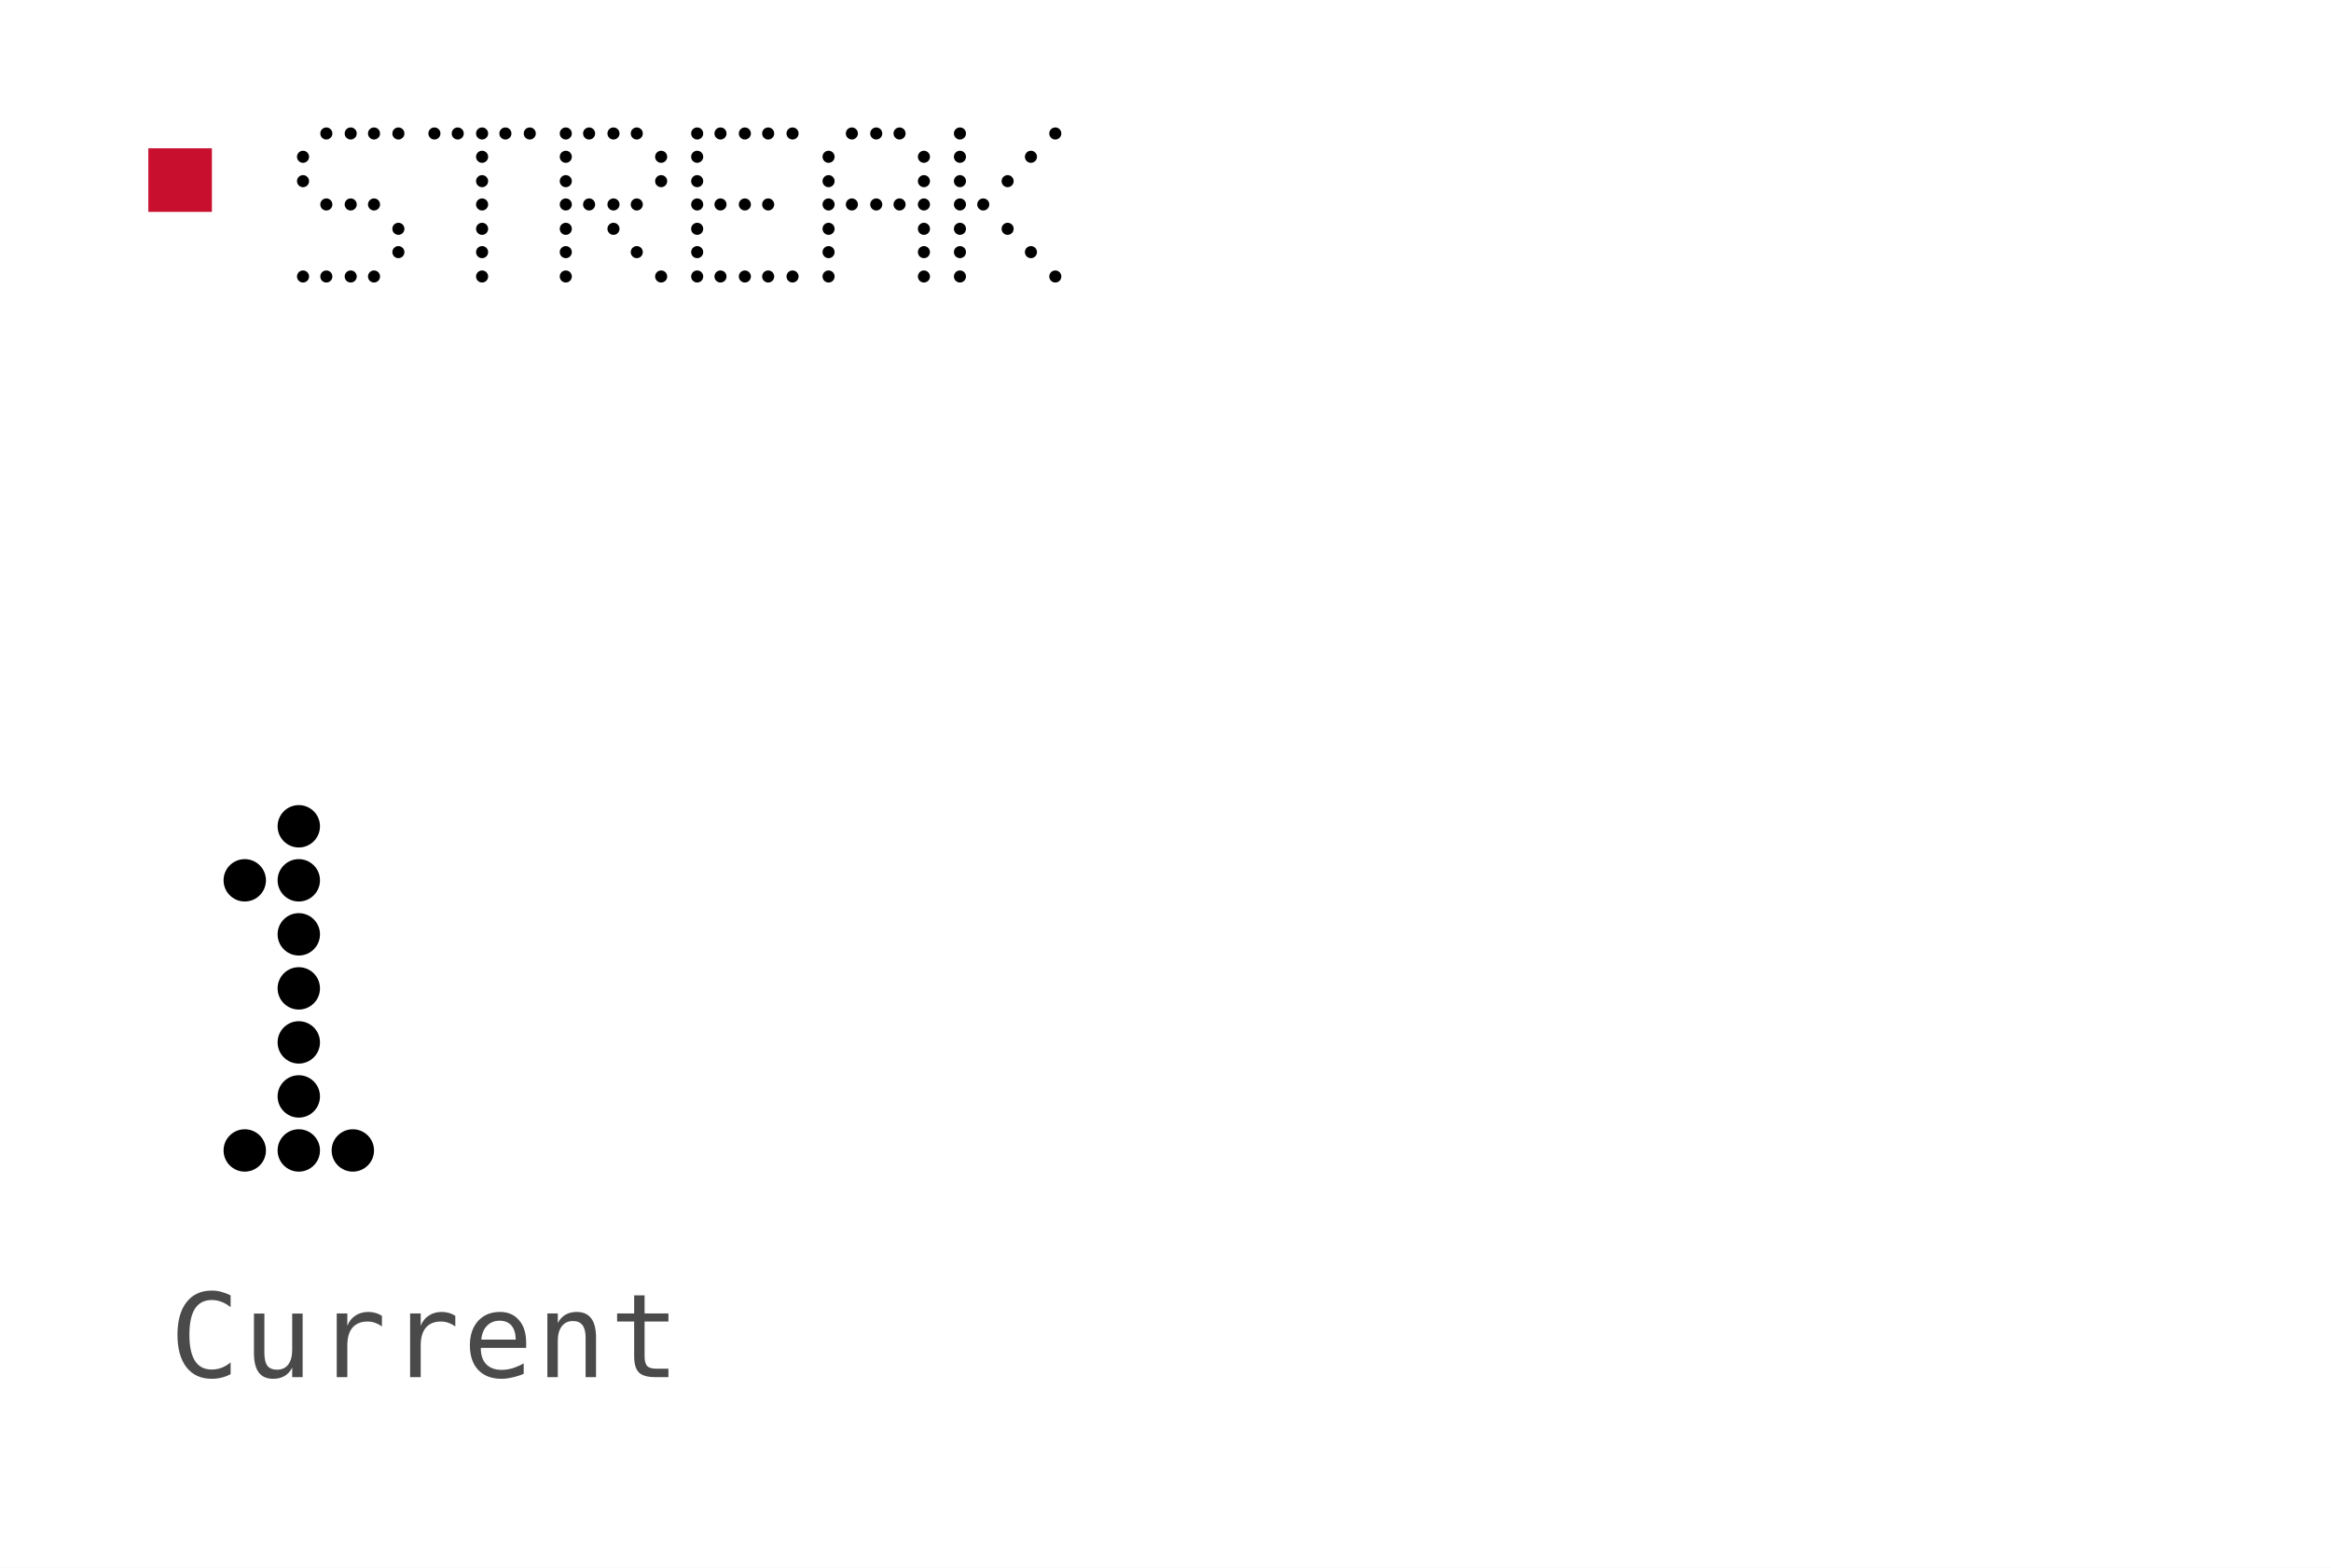
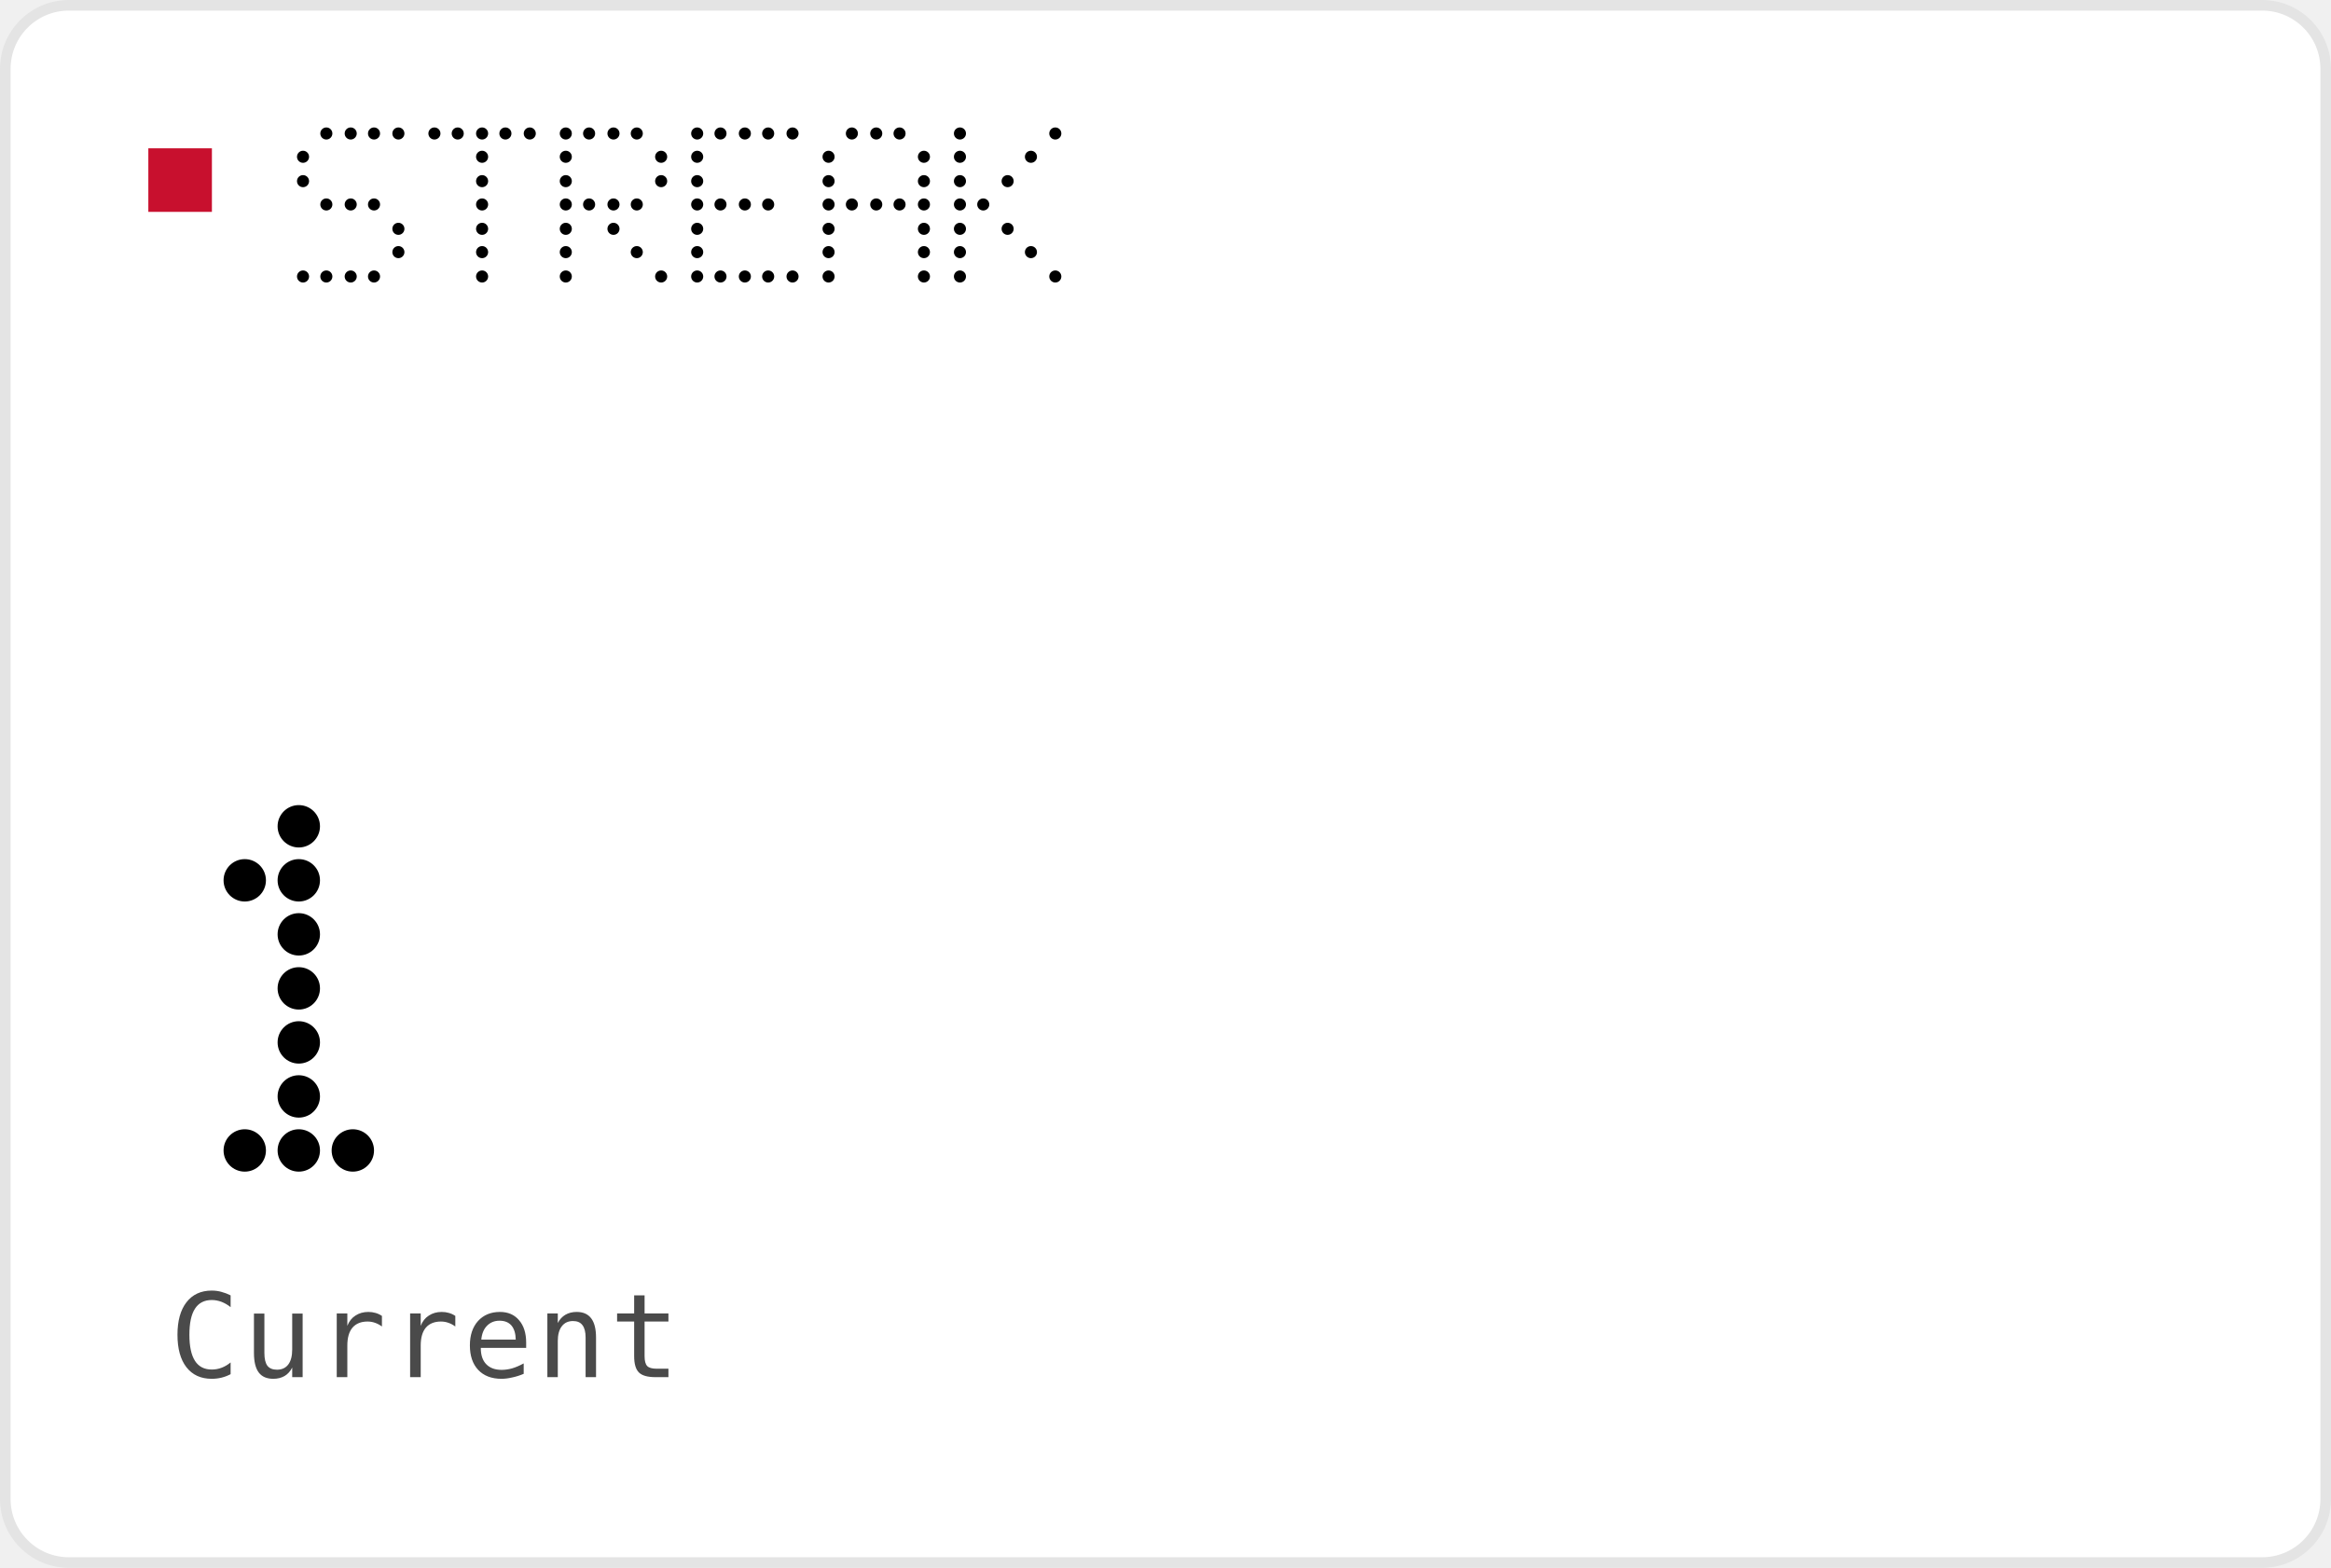
<svg xmlns="http://www.w3.org/2000/svg" width="220" height="148" viewBox="0 0 220 148" role="img">
-   <rect width="220" height="148" fill="#FFFFFF" />
+   <rect x="0.5" y="0.5" width="219" height="147" rx="6" fill="#FFFFFF" stroke="#E4E4E4" stroke-width="1" />
  <rect x="14" y="14" width="6" height="6" fill="#C8102E" />
  <circle cx="30.8" cy="12.6" r="0.57" fill="#000000" />
  <circle cx="33.1" cy="12.6" r="0.57" fill="#000000" />
  <circle cx="35.3" cy="12.6" r="0.57" fill="#000000" />
  <circle cx="37.6" cy="12.6" r="0.57" fill="#000000" />
  <circle cx="28.6" cy="14.8" r="0.57" fill="#000000" />
  <circle cx="28.6" cy="17.1" r="0.57" fill="#000000" />
  <circle cx="30.8" cy="19.3" r="0.57" fill="#000000" />
  <circle cx="33.1" cy="19.3" r="0.57" fill="#000000" />
  <circle cx="35.3" cy="19.3" r="0.57" fill="#000000" />
  <circle cx="37.6" cy="21.6" r="0.57" fill="#000000" />
  <circle cx="37.6" cy="23.8" r="0.57" fill="#000000" />
  <circle cx="28.6" cy="26.1" r="0.57" fill="#000000" />
  <circle cx="30.8" cy="26.1" r="0.57" fill="#000000" />
  <circle cx="33.1" cy="26.1" r="0.57" fill="#000000" />
  <circle cx="35.3" cy="26.1" r="0.57" fill="#000000" />
  <circle cx="41.0" cy="12.6" r="0.57" fill="#000000" />
  <circle cx="43.2" cy="12.6" r="0.57" fill="#000000" />
  <circle cx="45.5" cy="12.6" r="0.57" fill="#000000" />
  <circle cx="47.7" cy="12.6" r="0.57" fill="#000000" />
  <circle cx="50.0" cy="12.6" r="0.57" fill="#000000" />
  <circle cx="45.5" cy="14.8" r="0.57" fill="#000000" />
  <circle cx="45.5" cy="17.1" r="0.57" fill="#000000" />
  <circle cx="45.5" cy="19.3" r="0.57" fill="#000000" />
  <circle cx="45.5" cy="21.6" r="0.57" fill="#000000" />
  <circle cx="45.5" cy="23.8" r="0.57" fill="#000000" />
  <circle cx="45.5" cy="26.1" r="0.57" fill="#000000" />
  <circle cx="53.4" cy="12.6" r="0.57" fill="#000000" />
  <circle cx="55.6" cy="12.6" r="0.57" fill="#000000" />
  <circle cx="57.9" cy="12.6" r="0.57" fill="#000000" />
  <circle cx="60.1" cy="12.6" r="0.57" fill="#000000" />
  <circle cx="53.4" cy="14.8" r="0.57" fill="#000000" />
  <circle cx="62.4" cy="14.8" r="0.57" fill="#000000" />
  <circle cx="53.4" cy="17.1" r="0.57" fill="#000000" />
  <circle cx="62.4" cy="17.1" r="0.57" fill="#000000" />
  <circle cx="53.4" cy="19.3" r="0.57" fill="#000000" />
  <circle cx="55.6" cy="19.3" r="0.57" fill="#000000" />
  <circle cx="57.9" cy="19.3" r="0.57" fill="#000000" />
  <circle cx="60.1" cy="19.3" r="0.57" fill="#000000" />
  <circle cx="53.4" cy="21.6" r="0.57" fill="#000000" />
  <circle cx="57.9" cy="21.6" r="0.57" fill="#000000" />
  <circle cx="53.4" cy="23.8" r="0.57" fill="#000000" />
  <circle cx="60.1" cy="23.8" r="0.57" fill="#000000" />
  <circle cx="53.4" cy="26.1" r="0.57" fill="#000000" />
  <circle cx="62.4" cy="26.1" r="0.57" fill="#000000" />
  <circle cx="65.8" cy="12.6" r="0.57" fill="#000000" />
  <circle cx="68.0" cy="12.6" r="0.57" fill="#000000" />
  <circle cx="70.3" cy="12.6" r="0.57" fill="#000000" />
  <circle cx="72.5" cy="12.6" r="0.57" fill="#000000" />
  <circle cx="74.8" cy="12.6" r="0.57" fill="#000000" />
  <circle cx="65.8" cy="14.8" r="0.57" fill="#000000" />
  <circle cx="65.8" cy="17.1" r="0.57" fill="#000000" />
  <circle cx="65.8" cy="19.3" r="0.57" fill="#000000" />
  <circle cx="68.0" cy="19.3" r="0.57" fill="#000000" />
  <circle cx="70.3" cy="19.3" r="0.57" fill="#000000" />
  <circle cx="72.5" cy="19.3" r="0.57" fill="#000000" />
  <circle cx="65.8" cy="21.6" r="0.57" fill="#000000" />
  <circle cx="65.8" cy="23.8" r="0.57" fill="#000000" />
  <circle cx="65.8" cy="26.1" r="0.57" fill="#000000" />
  <circle cx="68.0" cy="26.1" r="0.57" fill="#000000" />
  <circle cx="70.3" cy="26.1" r="0.57" fill="#000000" />
  <circle cx="72.5" cy="26.1" r="0.57" fill="#000000" />
  <circle cx="74.8" cy="26.1" r="0.57" fill="#000000" />
  <circle cx="80.4" cy="12.6" r="0.57" fill="#000000" />
  <circle cx="82.7" cy="12.6" r="0.57" fill="#000000" />
  <circle cx="84.9" cy="12.6" r="0.57" fill="#000000" />
  <circle cx="78.2" cy="14.8" r="0.57" fill="#000000" />
  <circle cx="87.2" cy="14.8" r="0.57" fill="#000000" />
  <circle cx="78.2" cy="17.1" r="0.57" fill="#000000" />
  <circle cx="87.2" cy="17.1" r="0.57" fill="#000000" />
  <circle cx="78.2" cy="19.3" r="0.57" fill="#000000" />
  <circle cx="80.4" cy="19.3" r="0.57" fill="#000000" />
  <circle cx="82.7" cy="19.3" r="0.57" fill="#000000" />
  <circle cx="84.9" cy="19.3" r="0.57" fill="#000000" />
  <circle cx="87.2" cy="19.3" r="0.57" fill="#000000" />
  <circle cx="78.2" cy="21.6" r="0.57" fill="#000000" />
  <circle cx="87.2" cy="21.6" r="0.57" fill="#000000" />
  <circle cx="78.2" cy="23.8" r="0.57" fill="#000000" />
  <circle cx="87.2" cy="23.8" r="0.57" fill="#000000" />
  <circle cx="78.2" cy="26.1" r="0.57" fill="#000000" />
  <circle cx="87.2" cy="26.1" r="0.57" fill="#000000" />
  <circle cx="90.6" cy="12.6" r="0.57" fill="#000000" />
  <circle cx="99.6" cy="12.6" r="0.57" fill="#000000" />
  <circle cx="90.6" cy="14.8" r="0.57" fill="#000000" />
  <circle cx="97.3" cy="14.8" r="0.57" fill="#000000" />
  <circle cx="90.6" cy="17.1" r="0.57" fill="#000000" />
  <circle cx="95.1" cy="17.1" r="0.57" fill="#000000" />
  <circle cx="90.6" cy="19.3" r="0.57" fill="#000000" />
  <circle cx="92.8" cy="19.3" r="0.57" fill="#000000" />
  <circle cx="90.6" cy="21.6" r="0.57" fill="#000000" />
  <circle cx="95.1" cy="21.6" r="0.57" fill="#000000" />
  <circle cx="90.6" cy="23.8" r="0.57" fill="#000000" />
  <circle cx="97.3" cy="23.8" r="0.57" fill="#000000" />
  <circle cx="90.6" cy="26.1" r="0.57" fill="#000000" />
  <circle cx="99.6" cy="26.1" r="0.57" fill="#000000" />
  <circle cx="28.2" cy="78.0" r="2.00" fill="#000000" />
  <circle cx="23.1" cy="83.1" r="2.00" fill="#000000" />
  <circle cx="28.2" cy="83.1" r="2.00" fill="#000000" />
  <circle cx="28.2" cy="88.2" r="2.00" fill="#000000" />
  <circle cx="28.2" cy="93.3" r="2.00" fill="#000000" />
  <circle cx="28.2" cy="98.4" r="2.00" fill="#000000" />
  <circle cx="28.2" cy="103.5" r="2.00" fill="#000000" />
  <circle cx="23.1" cy="108.6" r="2.00" fill="#000000" />
  <circle cx="28.2" cy="108.6" r="2.00" fill="#000000" />
  <circle cx="33.3" cy="108.6" r="2.00" fill="#000000" />
  <text x="16" y="130" fill="#4A4A4A" text-anchor="start" font-family="ui-monospace, Geist Mono, monospace" font-size="11" letter-spacing="0.3" dominant-baseline="auto">Current</text>
</svg>
